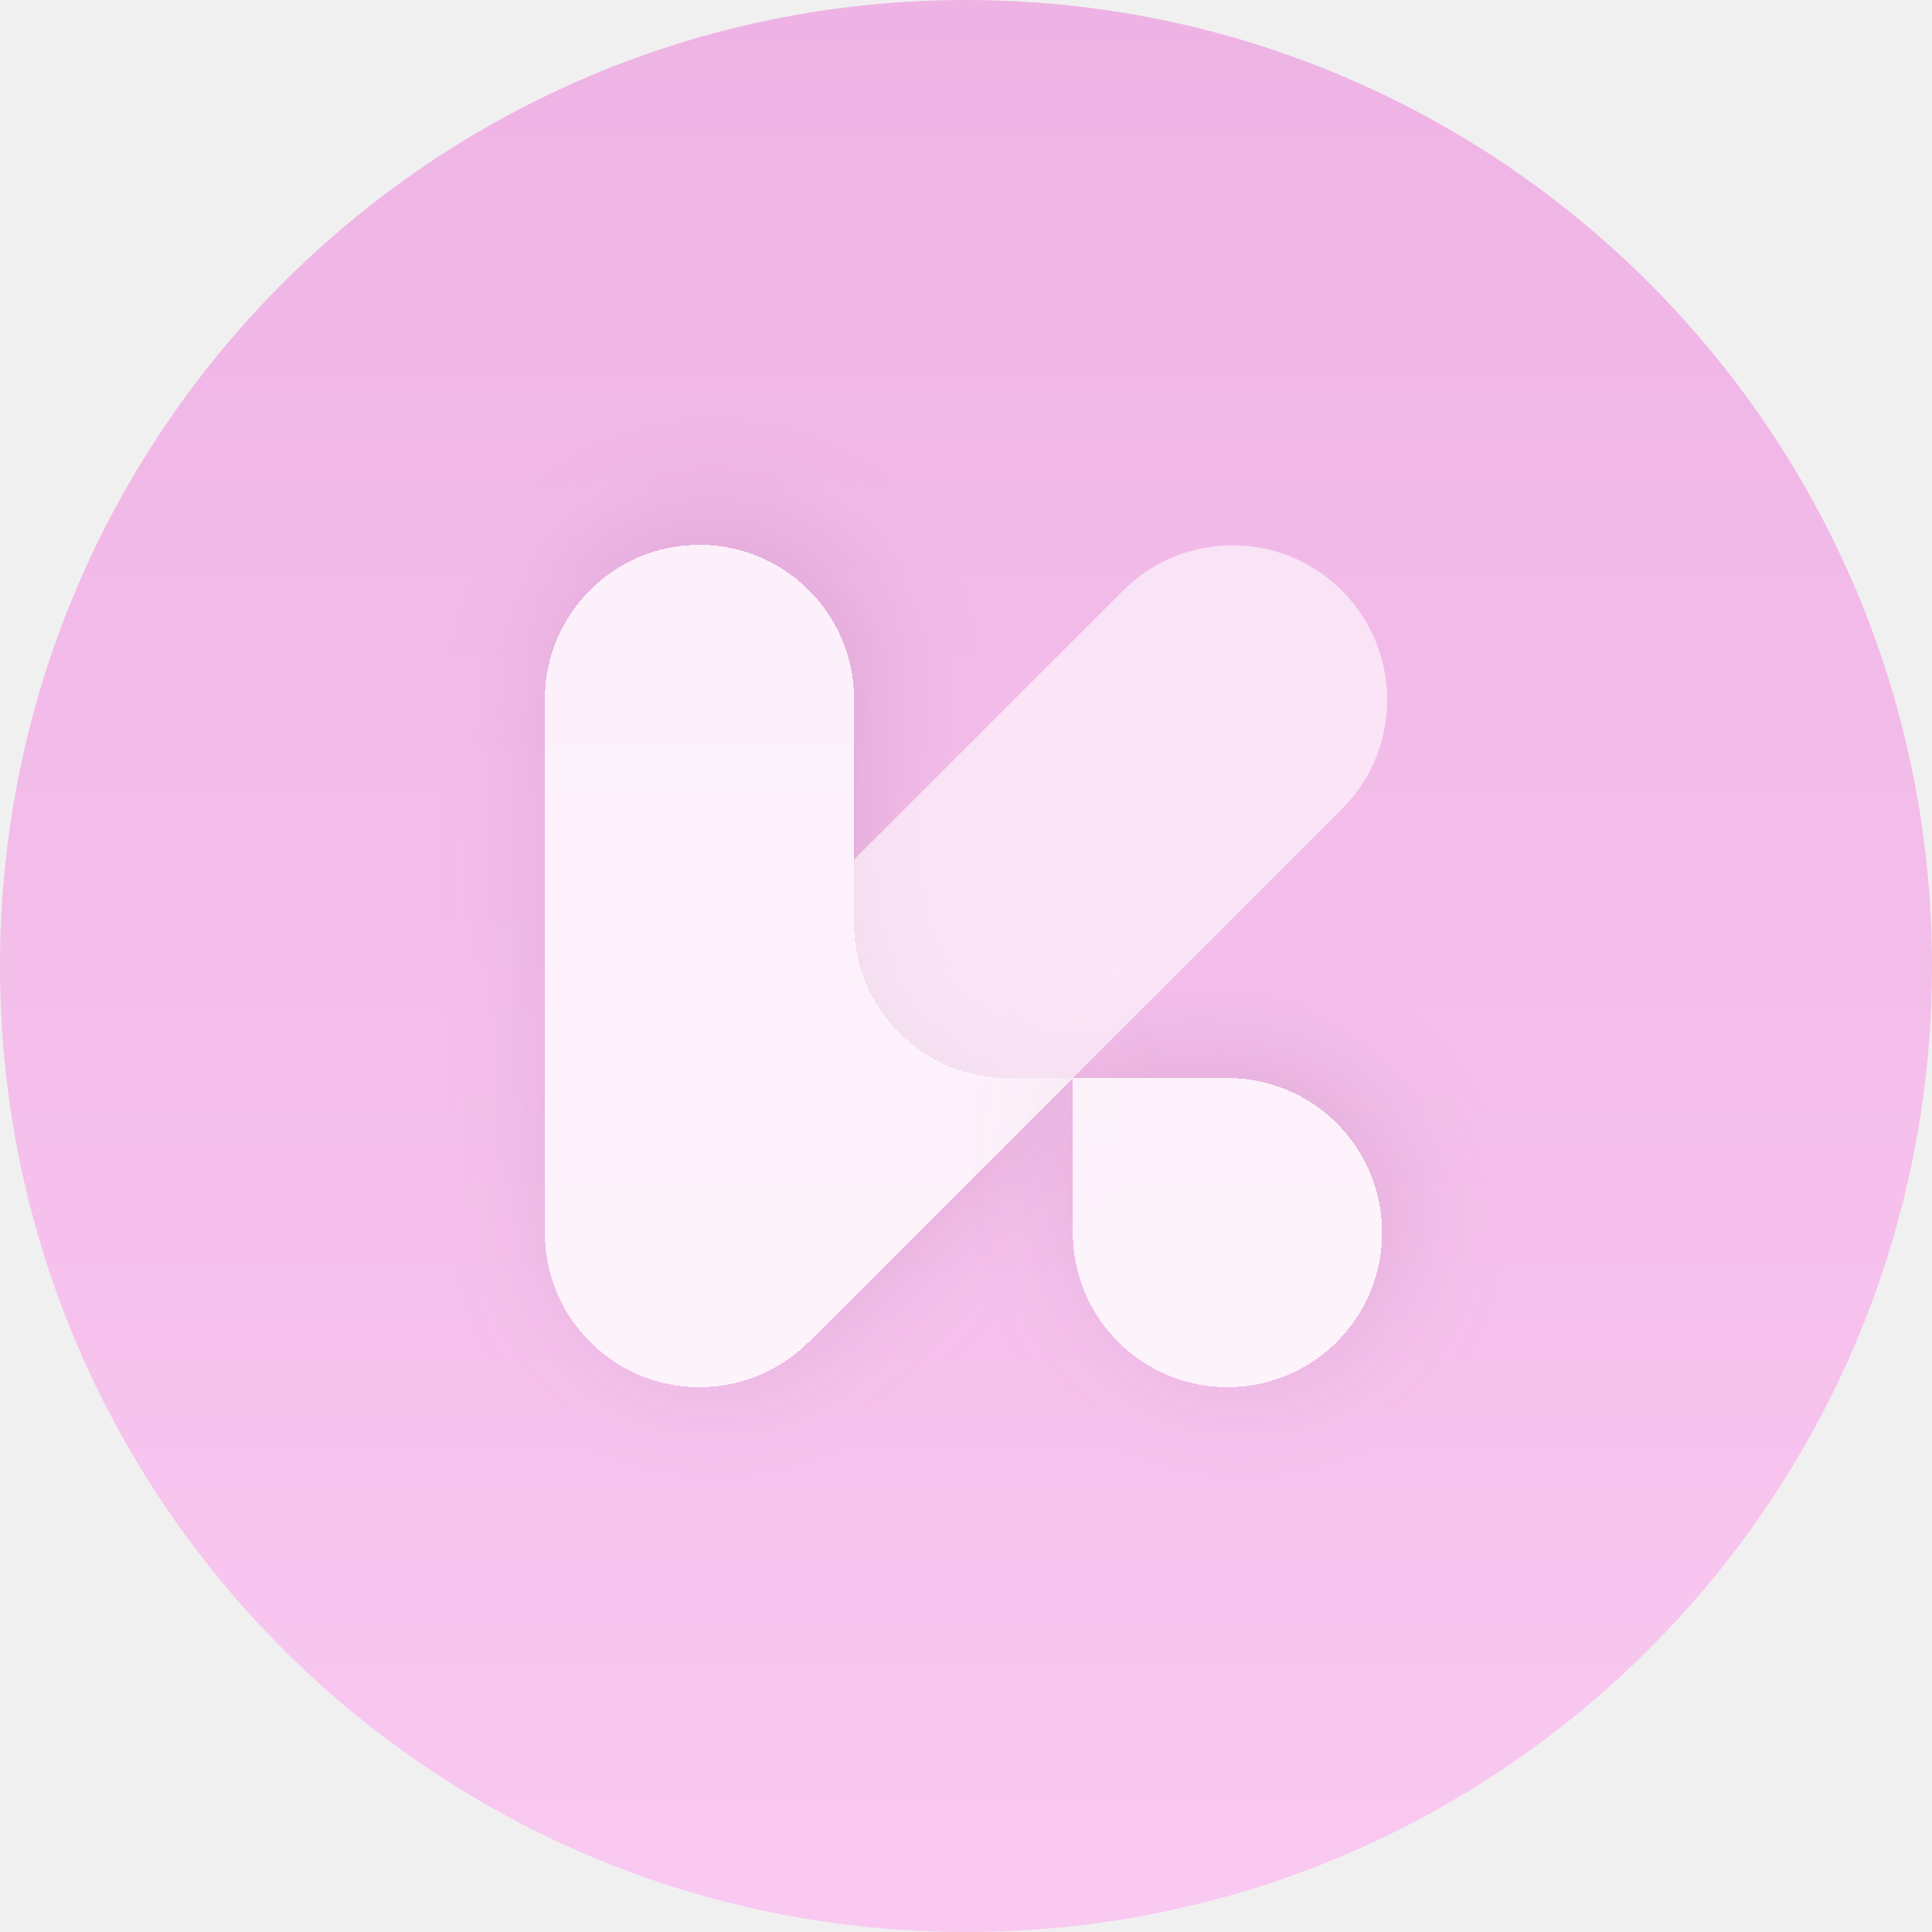
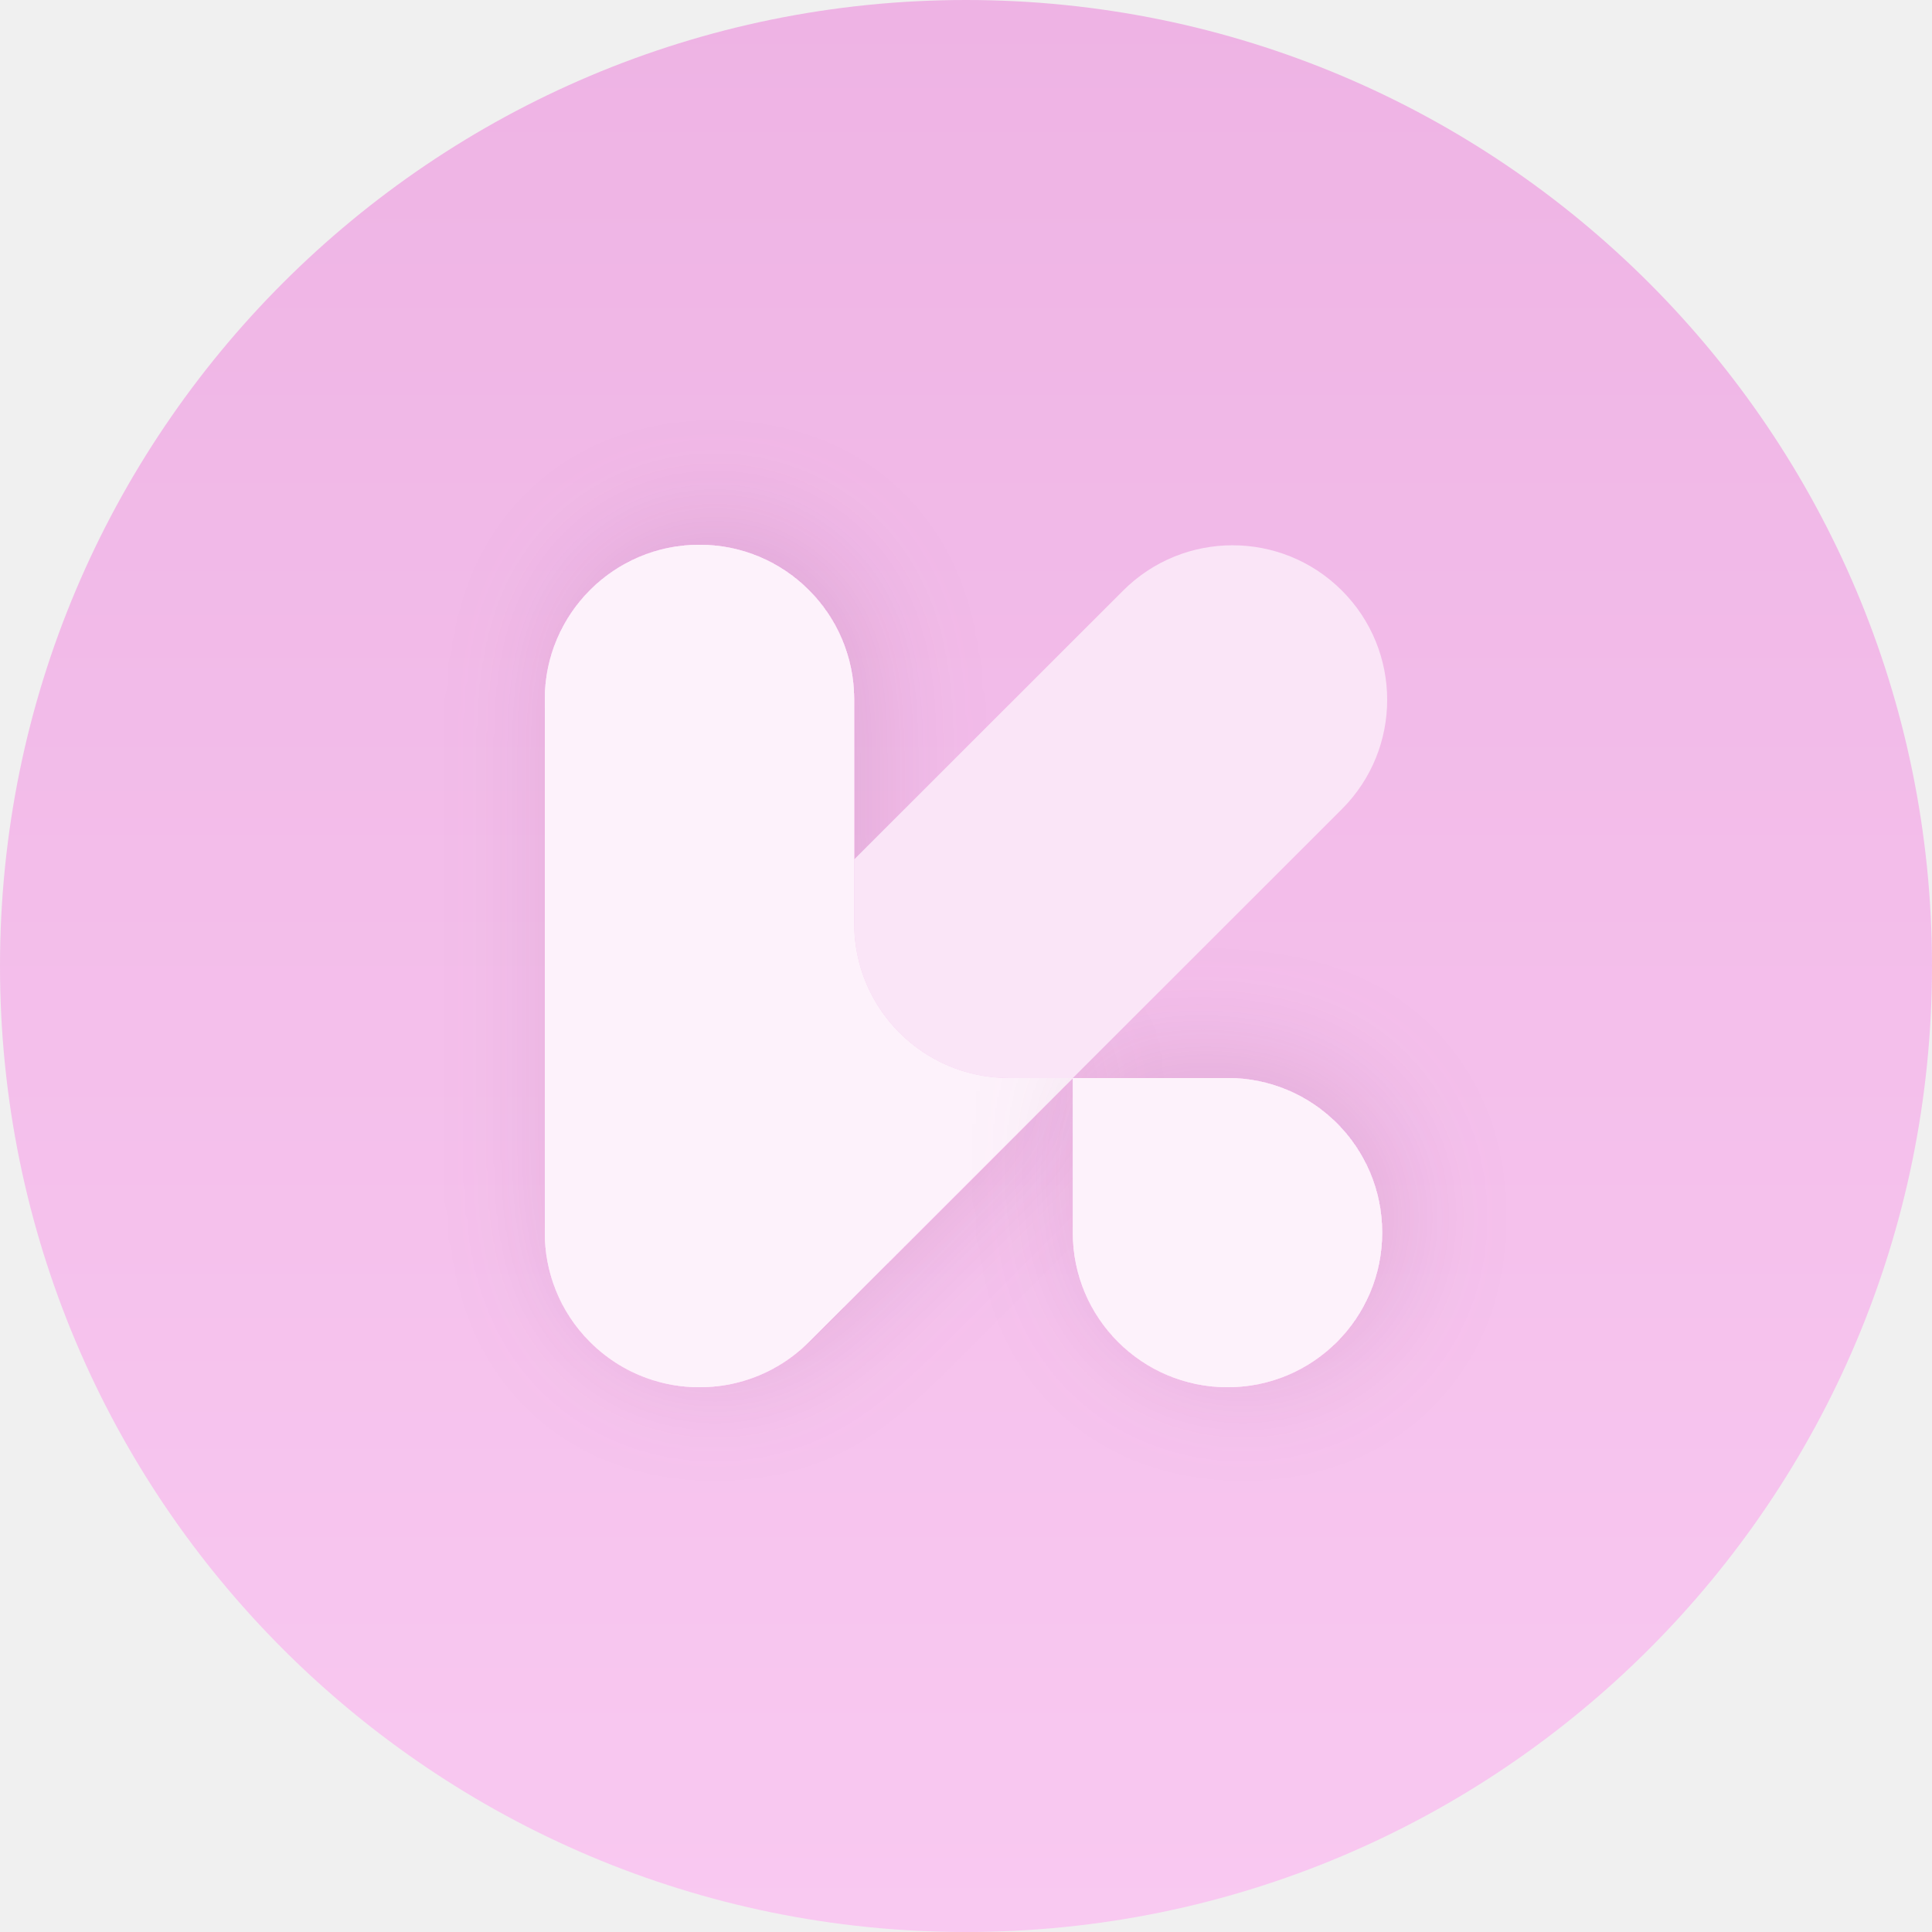
<svg xmlns="http://www.w3.org/2000/svg" width="120" height="120" viewBox="0 0 120 120" fill="none">
  <circle cx="60" cy="60" r="60" fill="url(#paint0_linear_13149_23)" />
  <g filter="url(#filter0_d_13149_23)">
-     <path fill-rule="evenodd" clip-rule="evenodd" d="M53.05 43.394C53.023 38.113 48.733 33.84 43.445 33.84C38.14 33.84 33.84 38.14 33.84 43.445V49.92H33.84V57.355V67.92V76.528C33.832 78.996 34.769 81.466 36.653 83.349C37.775 84.469 39.105 85.255 40.518 85.706C41.174 85.916 41.861 86.057 42.571 86.121C43.147 86.173 43.727 86.174 44.303 86.122C45.033 86.058 45.741 85.911 46.415 85.692C47.813 85.239 49.127 84.458 50.237 83.349L66.634 66.96H62.65C57.348 66.96 53.05 62.662 53.05 57.36V43.394Z" fill="white" fill-opacity="0.8" shape-rendering="crispEdges" />
+     <path fill-rule="evenodd" clip-rule="evenodd" d="M53.05 43.394C53.023 38.113 48.733 33.84 43.445 33.84C38.14 33.84 33.84 38.14 33.84 43.445V49.92H33.84V57.355V67.92V76.528C33.832 78.996 34.769 81.466 36.653 83.349C37.775 84.469 39.105 85.255 40.518 85.706C41.174 85.916 41.861 86.057 42.571 86.121C43.147 86.173 43.727 86.174 44.303 86.122C45.033 86.058 45.741 85.911 46.415 85.692C47.813 85.239 49.127 84.458 50.237 83.349L66.634 66.96H62.65C57.348 66.96 53.05 62.662 53.05 57.36V43.394Z" fill="#FDF2FB" />
  </g>
+   <path fill-rule="evenodd" clip-rule="evenodd" d="M53.05 43.394C53.023 38.113 48.733 33.84 43.445 33.84C38.14 33.84 33.84 38.14 33.84 43.445V49.92H33.84V57.355V67.92V76.528C33.832 78.996 34.769 81.466 36.653 83.349C37.775 84.469 39.105 85.255 40.518 85.706C41.174 85.916 41.861 86.057 42.571 86.121C43.147 86.173 43.727 86.174 44.303 86.122C45.033 86.058 45.741 85.911 46.415 85.692C47.813 85.239 49.127 84.458 50.237 83.349L66.634 66.96H62.65C57.348 66.96 53.05 62.662 53.05 57.36V43.394Z" fill="#FDF2FB" />
  <g filter="url(#filter1_d_13149_23)">
-     <path d="M66.636 66.96H76.246C81.548 66.96 85.846 71.258 85.846 76.56V76.56C85.846 81.862 81.546 86.16 76.244 86.16V86.16C70.939 86.16 66.636 81.86 66.636 76.555V66.96Z" fill="white" fill-opacity="0.8" shape-rendering="crispEdges" />
+     <path d="M66.636 66.96H76.246C81.548 66.96 85.846 71.258 85.846 76.56V76.56C85.846 81.862 81.546 86.16 76.244 86.16V86.16C70.939 86.16 66.636 81.86 66.636 76.555V66.96Z" fill="#FDF2FB" />
  </g>
-   <path fill-rule="evenodd" clip-rule="evenodd" d="M66.634 66.96H62.65C57.348 66.96 53.05 62.662 53.05 57.36V53.384L60.276 46.161L69.763 36.68C73.514 32.931 79.596 32.931 83.347 36.68C87.098 40.429 87.098 46.507 83.347 50.256L73.86 59.738L67.372 66.222L67.363 66.231L66.634 66.96Z" fill="white" fill-opacity="0.6" />
+   <path d="M66.636 66.96H76.246C81.548 66.96 85.846 71.258 85.846 76.56V76.56C85.846 81.862 81.546 86.16 76.244 86.16V86.16C70.939 86.16 66.636 81.86 66.636 76.555V66.96Z" fill="#FDF2FB" />
+   <path fill-rule="evenodd" clip-rule="evenodd" d="M66.634 66.96H62.65C57.348 66.96 53.05 62.662 53.05 57.36V53.384L60.276 46.161L69.763 36.68C73.514 32.931 79.596 32.931 83.347 36.68C87.098 40.429 87.098 46.507 83.347 50.256L73.86 59.738L67.372 66.222L67.363 66.231L66.634 66.96Z" fill="#FAE5F7" />
  <defs>
    <filter id="filter0_d_13149_23" x="27.6" y="25.68" width="47.194" height="66.72" filterUnits="userSpaceOnUse" color-interpolation-filters="sRGB">
      <feFlood flood-opacity="0" result="BackgroundImageFix" />
      <feColorMatrix in="SourceAlpha" type="matrix" values="0 0 0 0 0 0 0 0 0 0 0 0 0 0 0 0 0 0 127 0" result="hardAlpha" />
      <feOffset dx="0.96" dy="-0.96" />
      <feGaussianBlur stdDeviation="3.6" />
      <feComposite in2="hardAlpha" operator="out" />
      <feColorMatrix type="matrix" values="0 0 0 0 0.438 0 0 0 0 0.226 0 0 0 0 0.402 0 0 0 0.15 0" />
      <feBlend mode="normal" in2="BackgroundImageFix" result="effect1_dropShadow_13149_23" />
      <feBlend mode="normal" in="SourceGraphic" in2="effect1_dropShadow_13149_23" result="shape" />
    </filter>
    <filter id="filter1_d_13149_23" x="60.396" y="58.8" width="33.61" height="33.6" filterUnits="userSpaceOnUse" color-interpolation-filters="sRGB">
      <feFlood flood-opacity="0" result="BackgroundImageFix" />
      <feColorMatrix in="SourceAlpha" type="matrix" values="0 0 0 0 0 0 0 0 0 0 0 0 0 0 0 0 0 0 127 0" result="hardAlpha" />
      <feOffset dx="0.96" dy="-0.96" />
      <feGaussianBlur stdDeviation="3.6" />
      <feComposite in2="hardAlpha" operator="out" />
      <feColorMatrix type="matrix" values="0 0 0 0 0.439 0 0 0 0 0.227 0 0 0 0 0.4 0 0 0 0.15 0" />
      <feBlend mode="normal" in2="BackgroundImageFix" result="effect1_dropShadow_13149_23" />
      <feBlend mode="normal" in="SourceGraphic" in2="effect1_dropShadow_13149_23" result="shape" />
    </filter>
    <linearGradient id="paint0_linear_13149_23" x1="60" y1="0" x2="60" y2="120" gradientUnits="userSpaceOnUse">
      <stop stop-color="#EEB3E4" />
      <stop offset="1" stop-color="#F9C9F1" />
    </linearGradient>
  </defs>
</svg>
